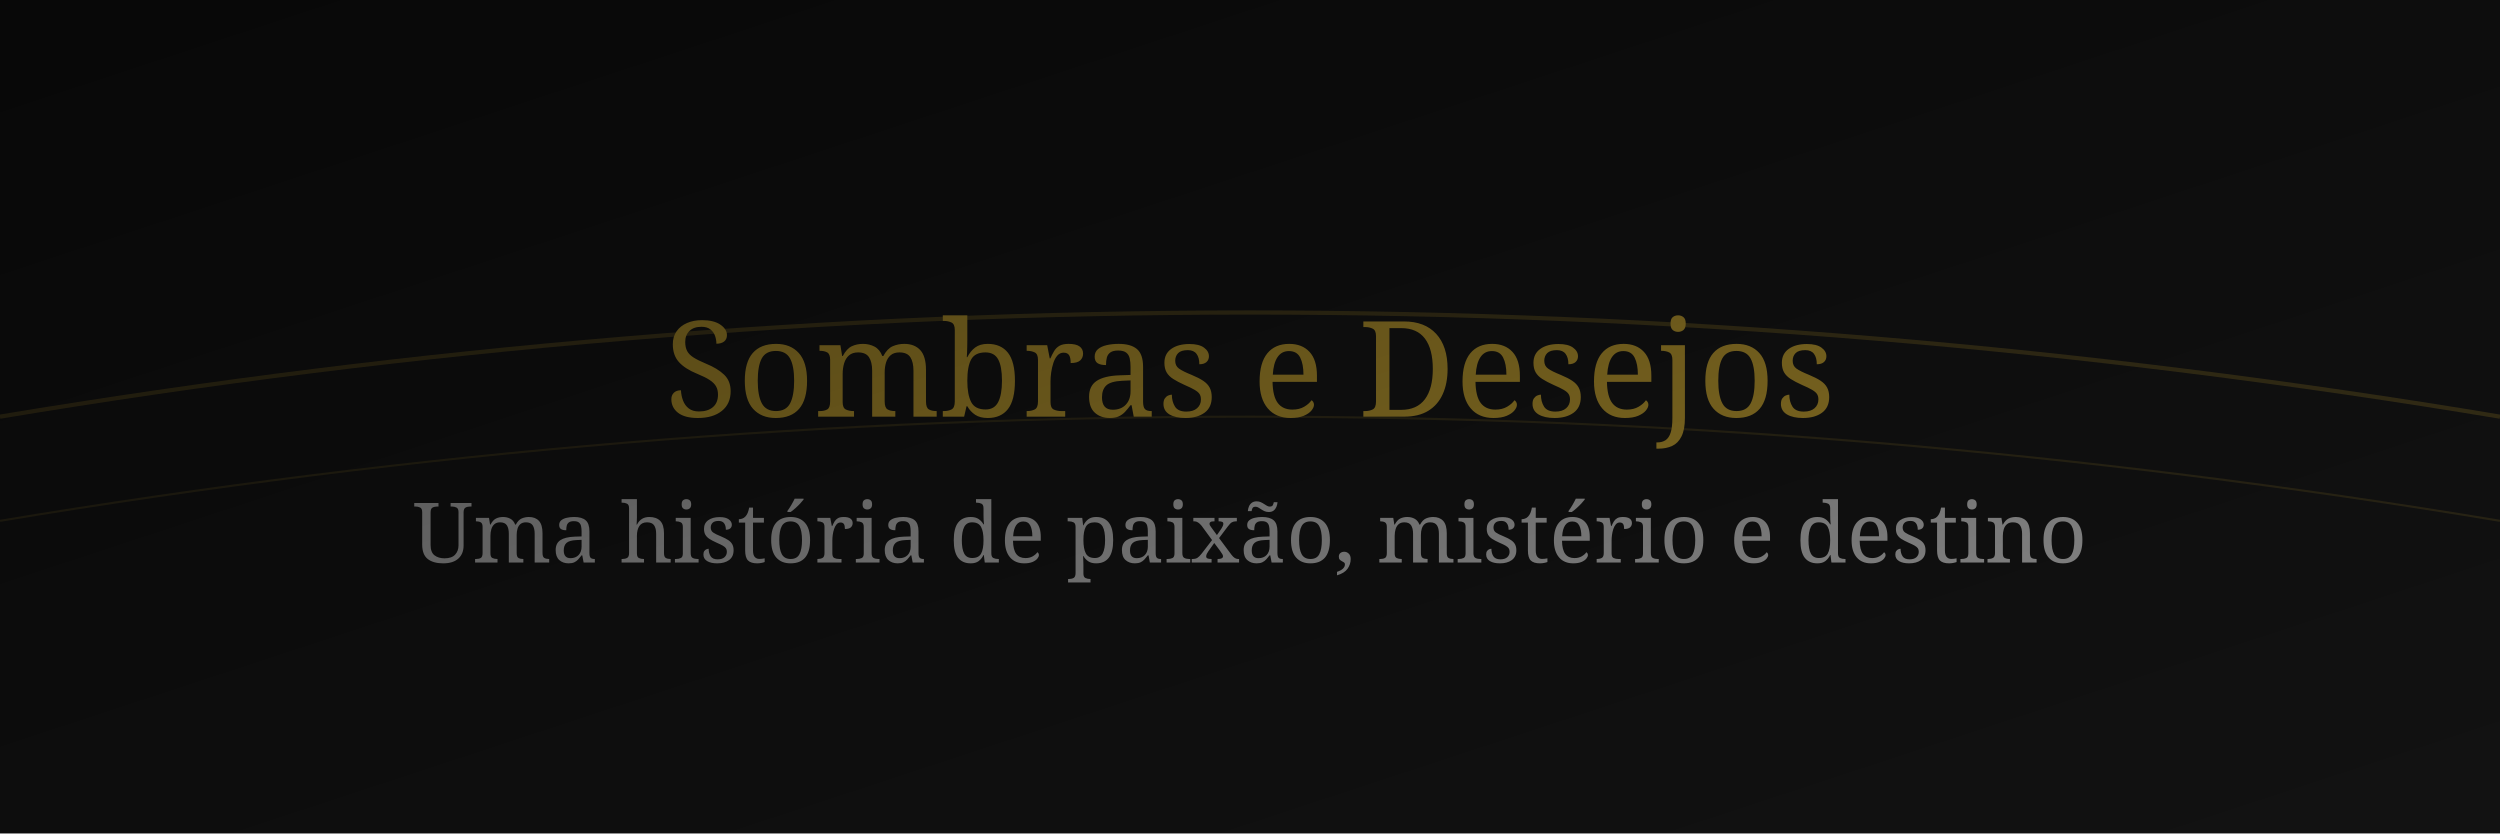
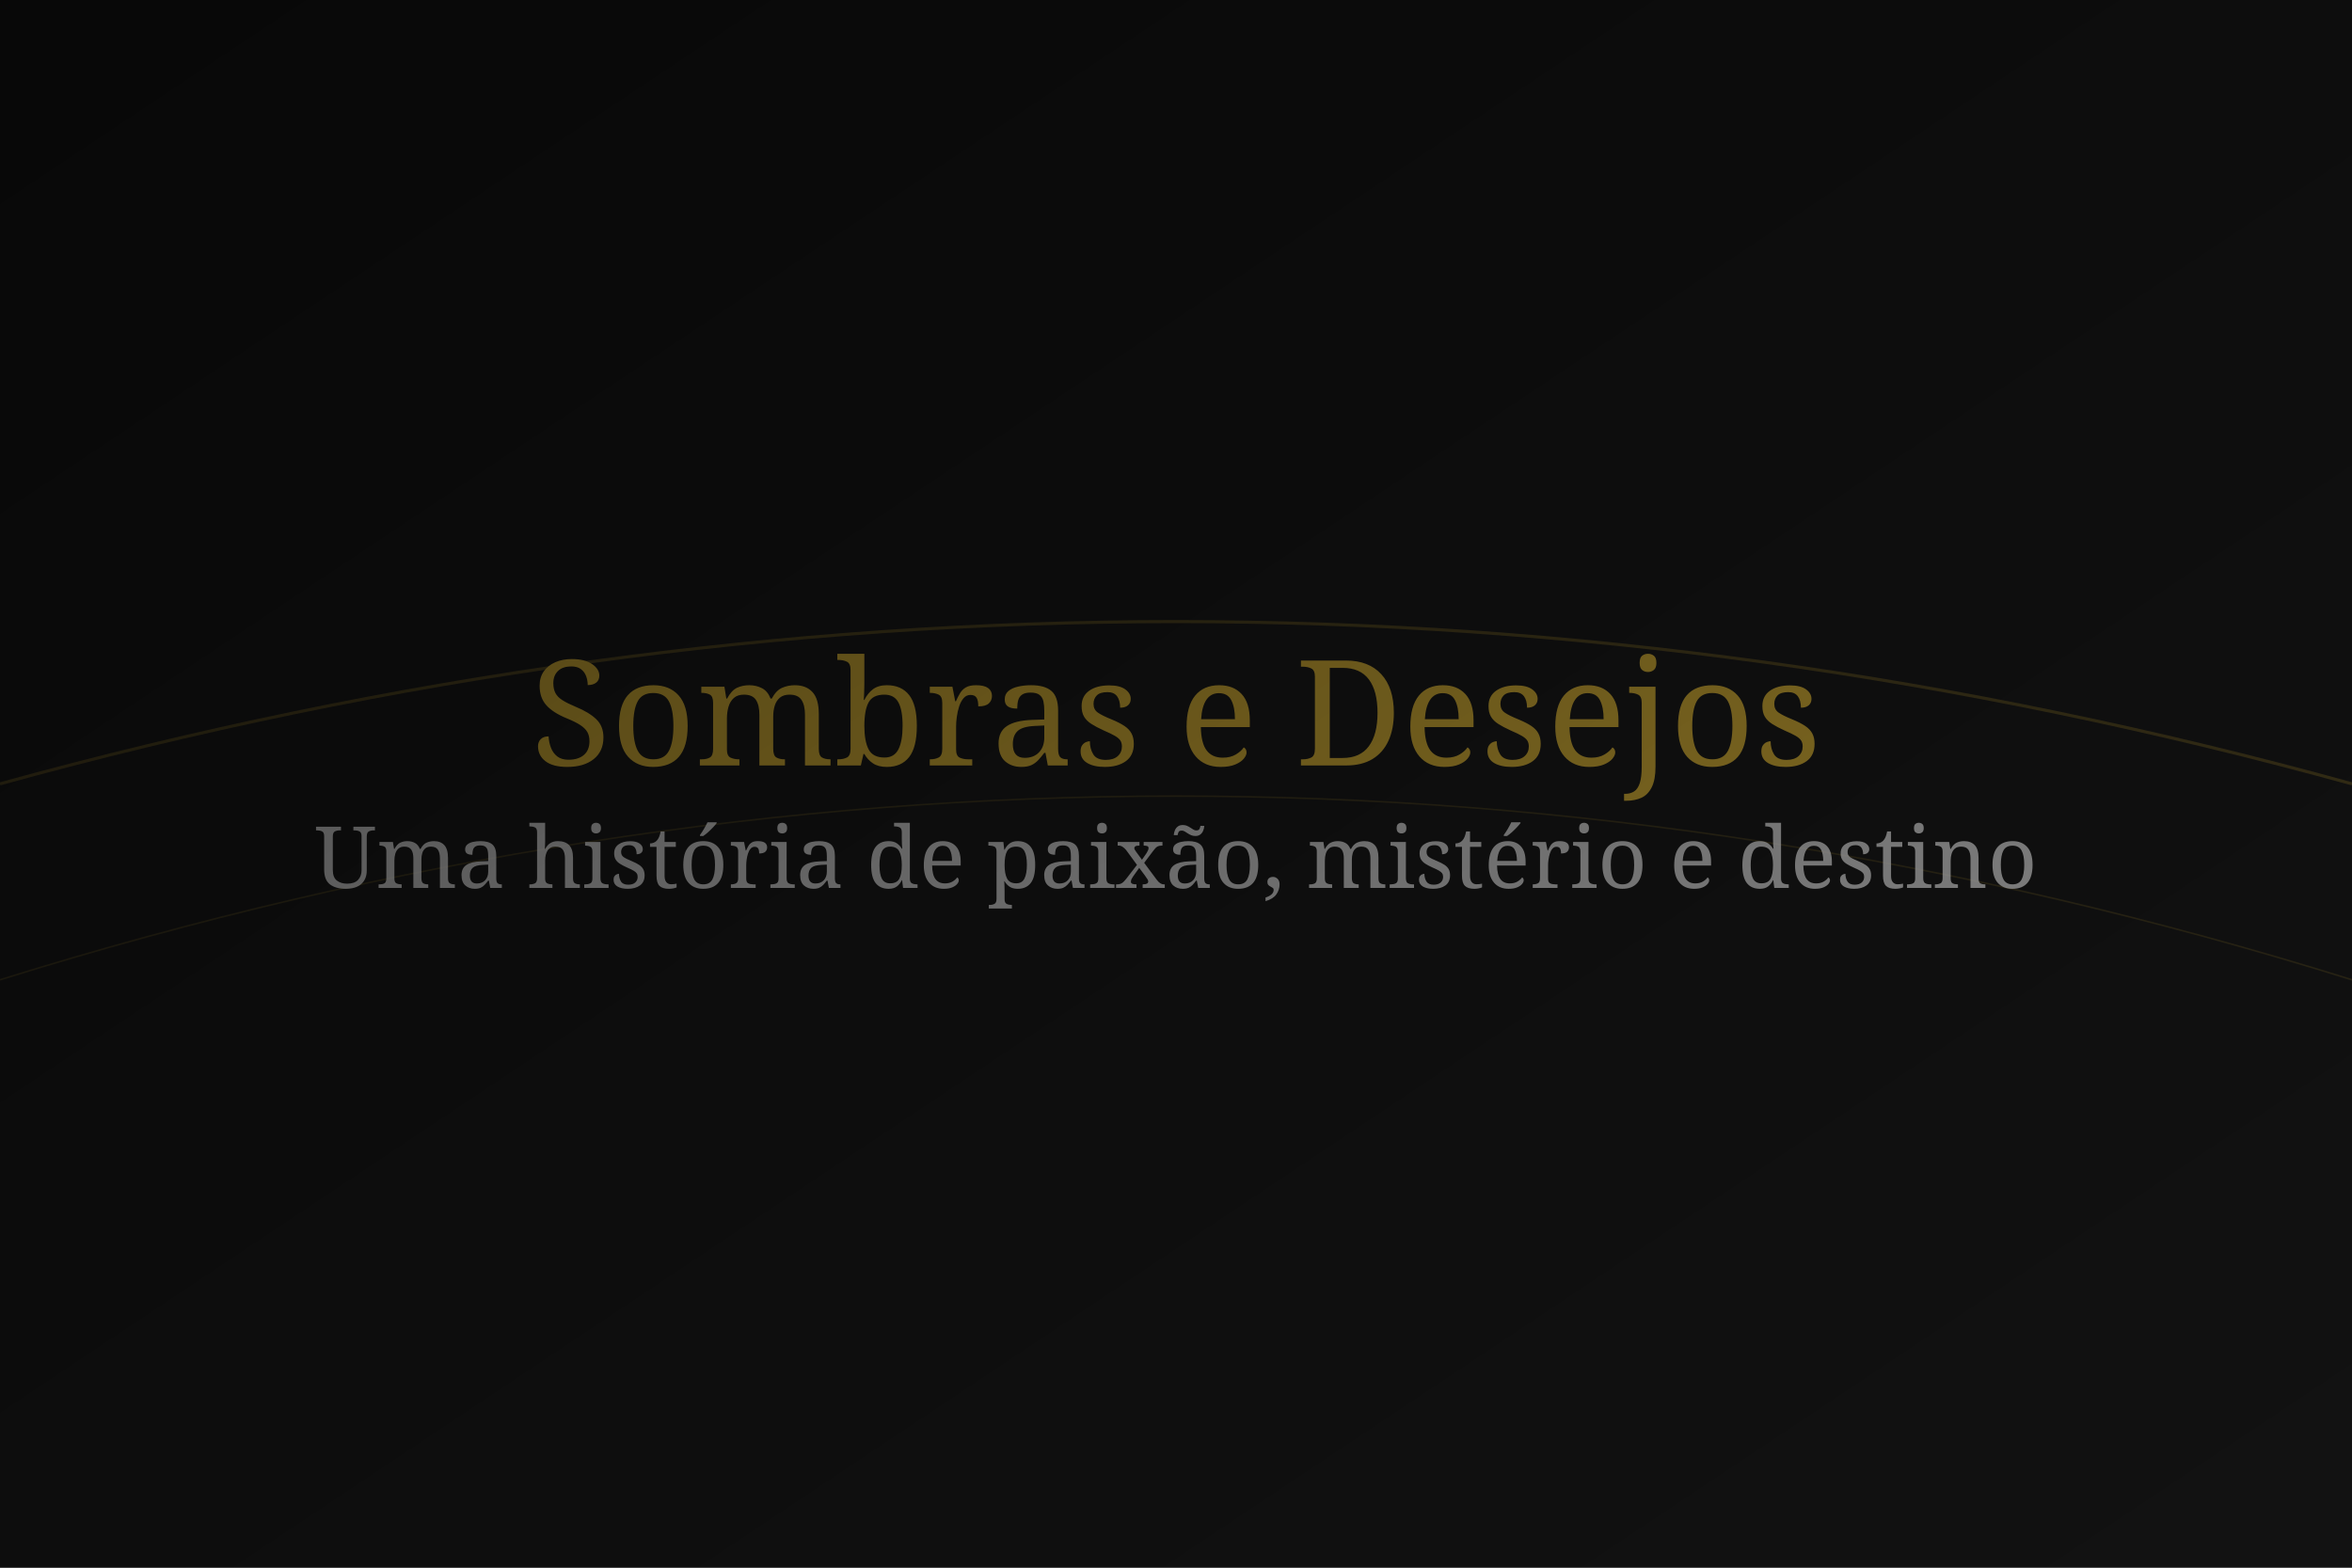
- <svg xmlns="http://www.w3.org/2000/svg" width="1200" height="400" viewBox="0 0 1200 400">
+ <svg xmlns="http://www.w3.org/2000/svg" viewBox="0 0 1536 1024" preserveAspectRatio="xMidYMid slice">
  <defs>
    <linearGradient id="overlay" x1="0%" y1="0%" x2="100%" y2="100%">
      <stop offset="0%" style="stop-color:#000;stop-opacity:0.7" />
      <stop offset="100%" style="stop-color:#000;stop-opacity:0.3" />
    </linearGradient>
  </defs>
-   <rect width="1200" height="400" fill="#1a1a1a" />
-   <path d="M0,200 Q600,100 1200,200" stroke="#d4af37" fill="none" opacity="0.3" stroke-width="2" />
-   <path d="M0,250 Q600,150 1200,250" stroke="#d4af37" fill="none" opacity="0.2" stroke-width="1" />
-   <text x="600" y="200" font-family="Georgia, serif" font-size="64" fill="#d4af37" text-anchor="middle">Sombras e Desejos</text>
-   <text x="600" y="270" font-family="Georgia, serif" font-size="40" fill="#fff" text-anchor="middle" opacity="0.8">Uma história de paixão, mistério e destino</text>
-   <rect width="1200" height="400" fill="url(#overlay)" />
+   <rect width="1536" height="1024" fill="#1a1a1a" />
+   <path d="M0,512 Q768,300 1536,512" stroke="#d4af37" fill="none" opacity="0.3" stroke-width="2" />
+   <path d="M0,640 Q768,400 1536,640" stroke="#d4af37" fill="none" opacity="0.2" stroke-width="1" />
+   <text x="768" y="500" font-family="Georgia, serif" font-size="96" fill="#d4af37" text-anchor="middle">Sombras e Desejos</text>
+   <text x="768" y="580" font-family="Georgia, serif" font-size="56" fill="#fff" text-anchor="middle" opacity="0.8">Uma história de paixão, mistério e destino</text>
+   <rect width="1536" height="1024" fill="url(#overlay)" />
</svg>
